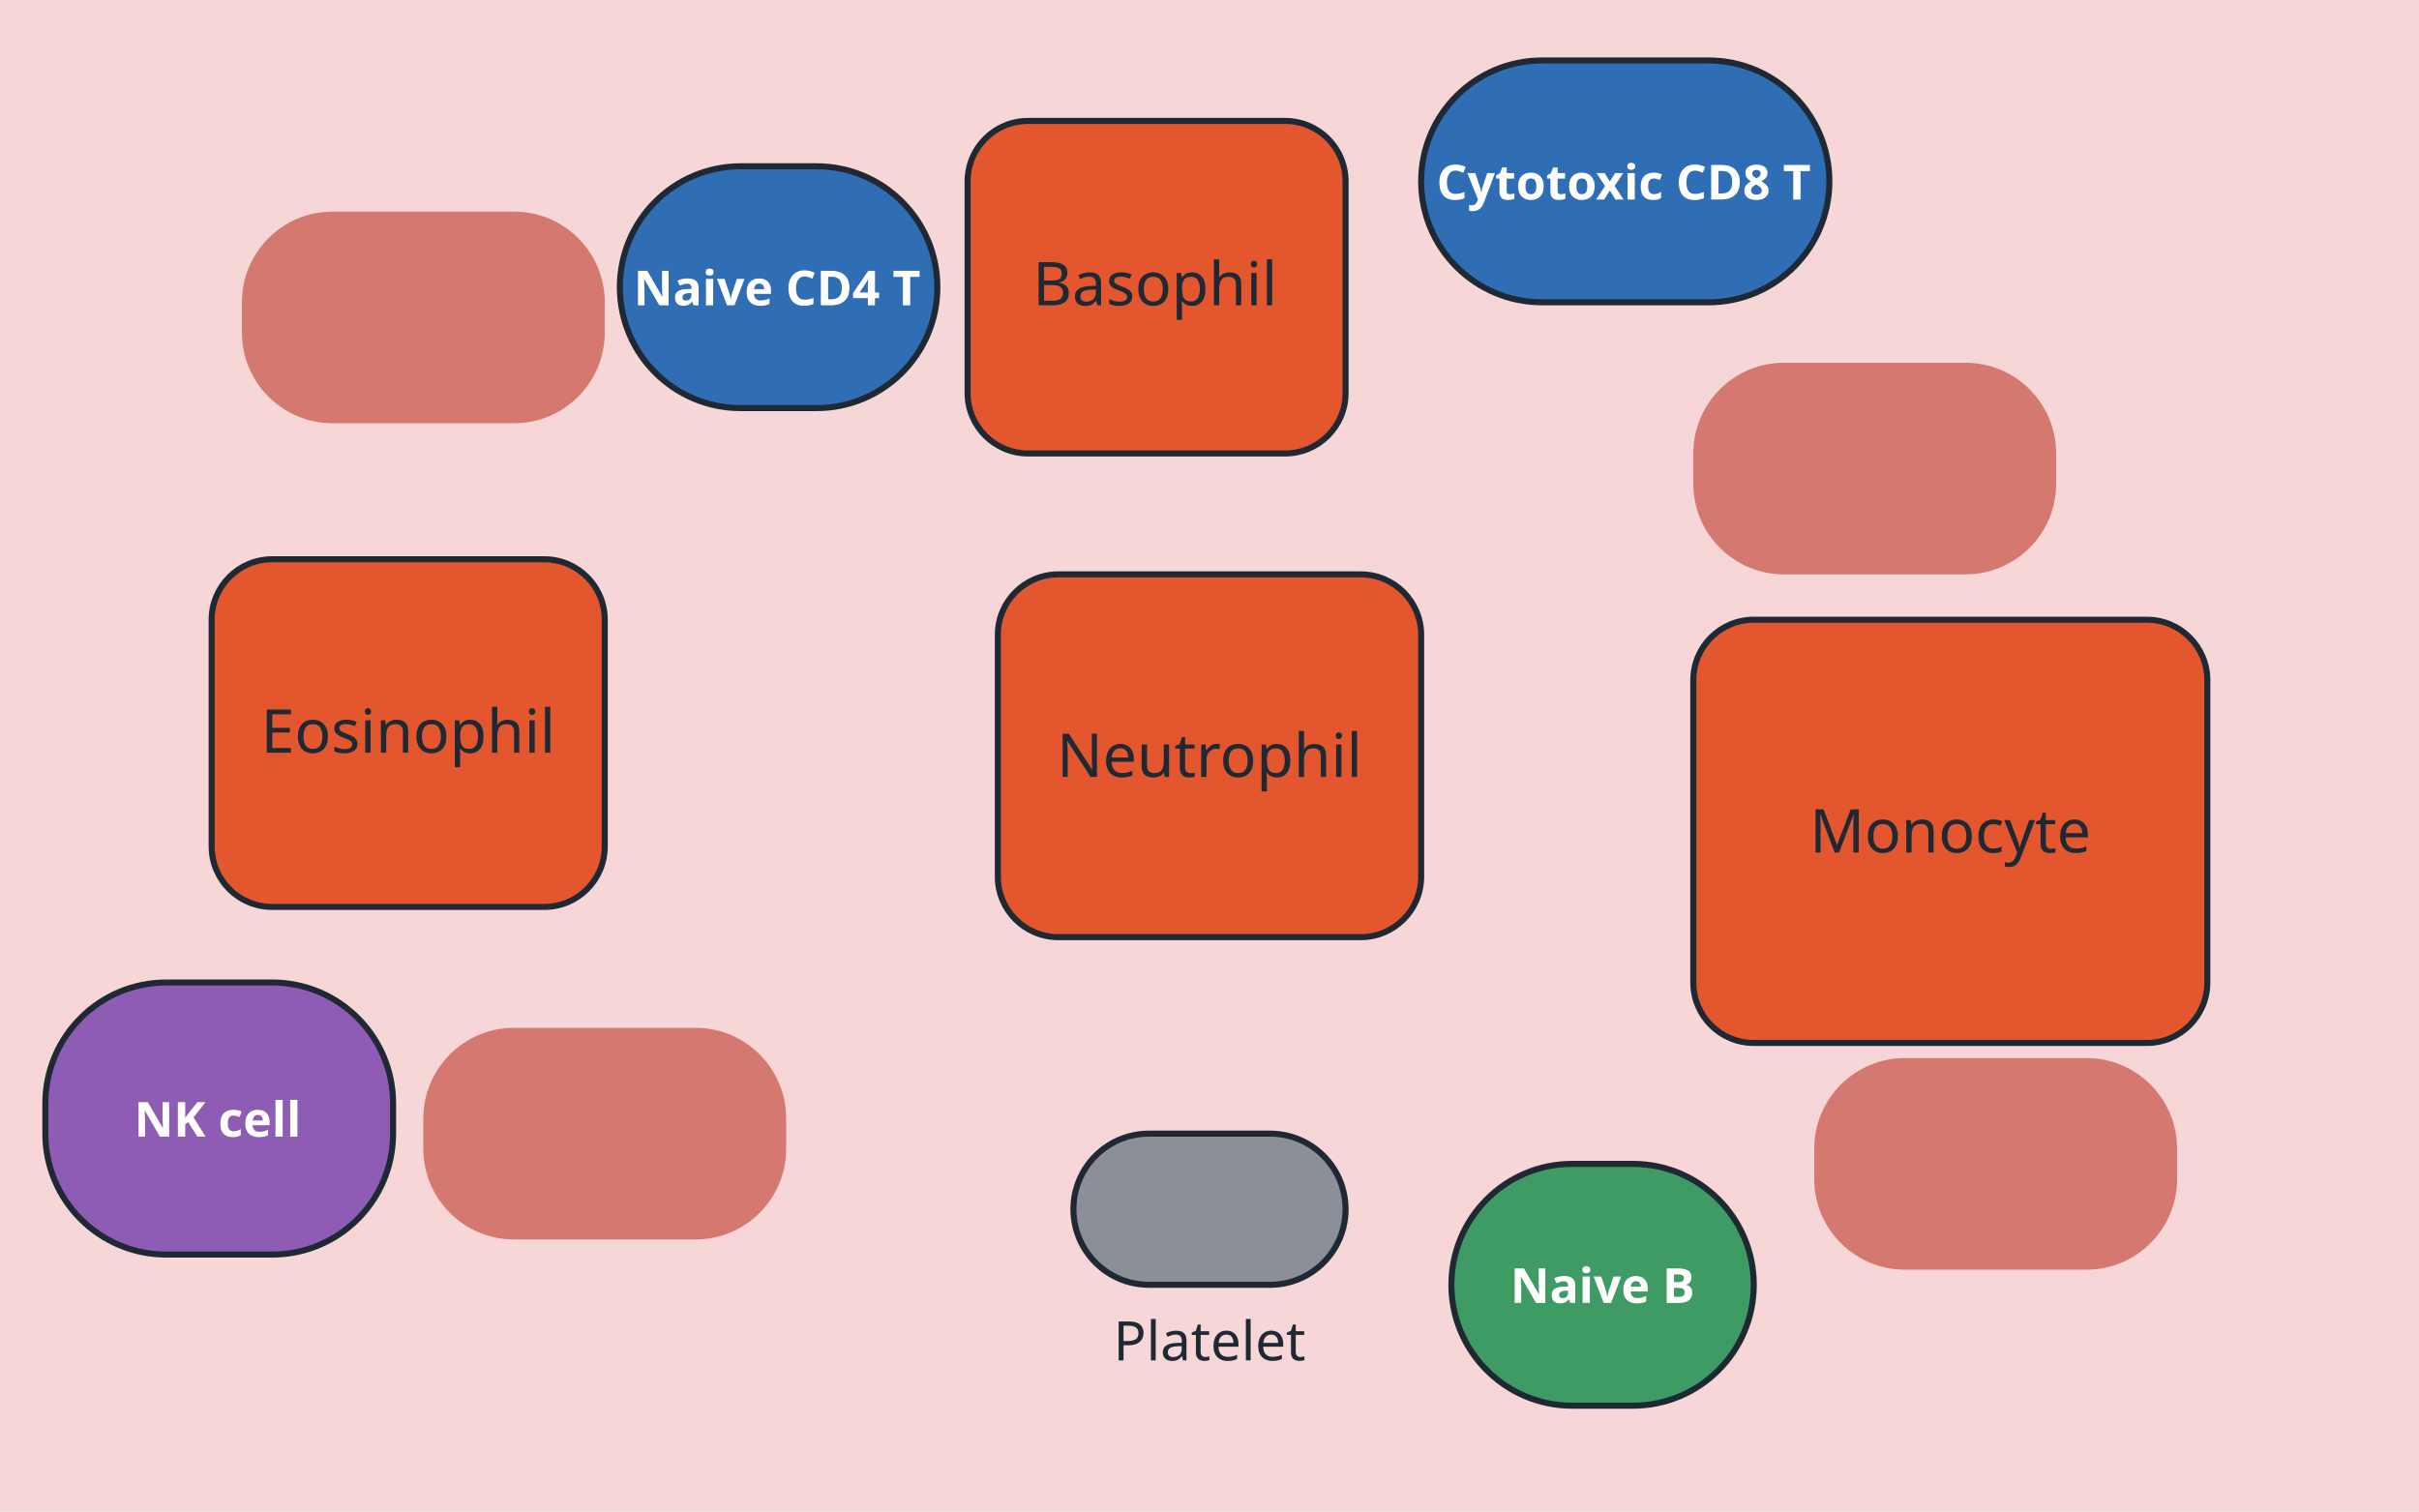
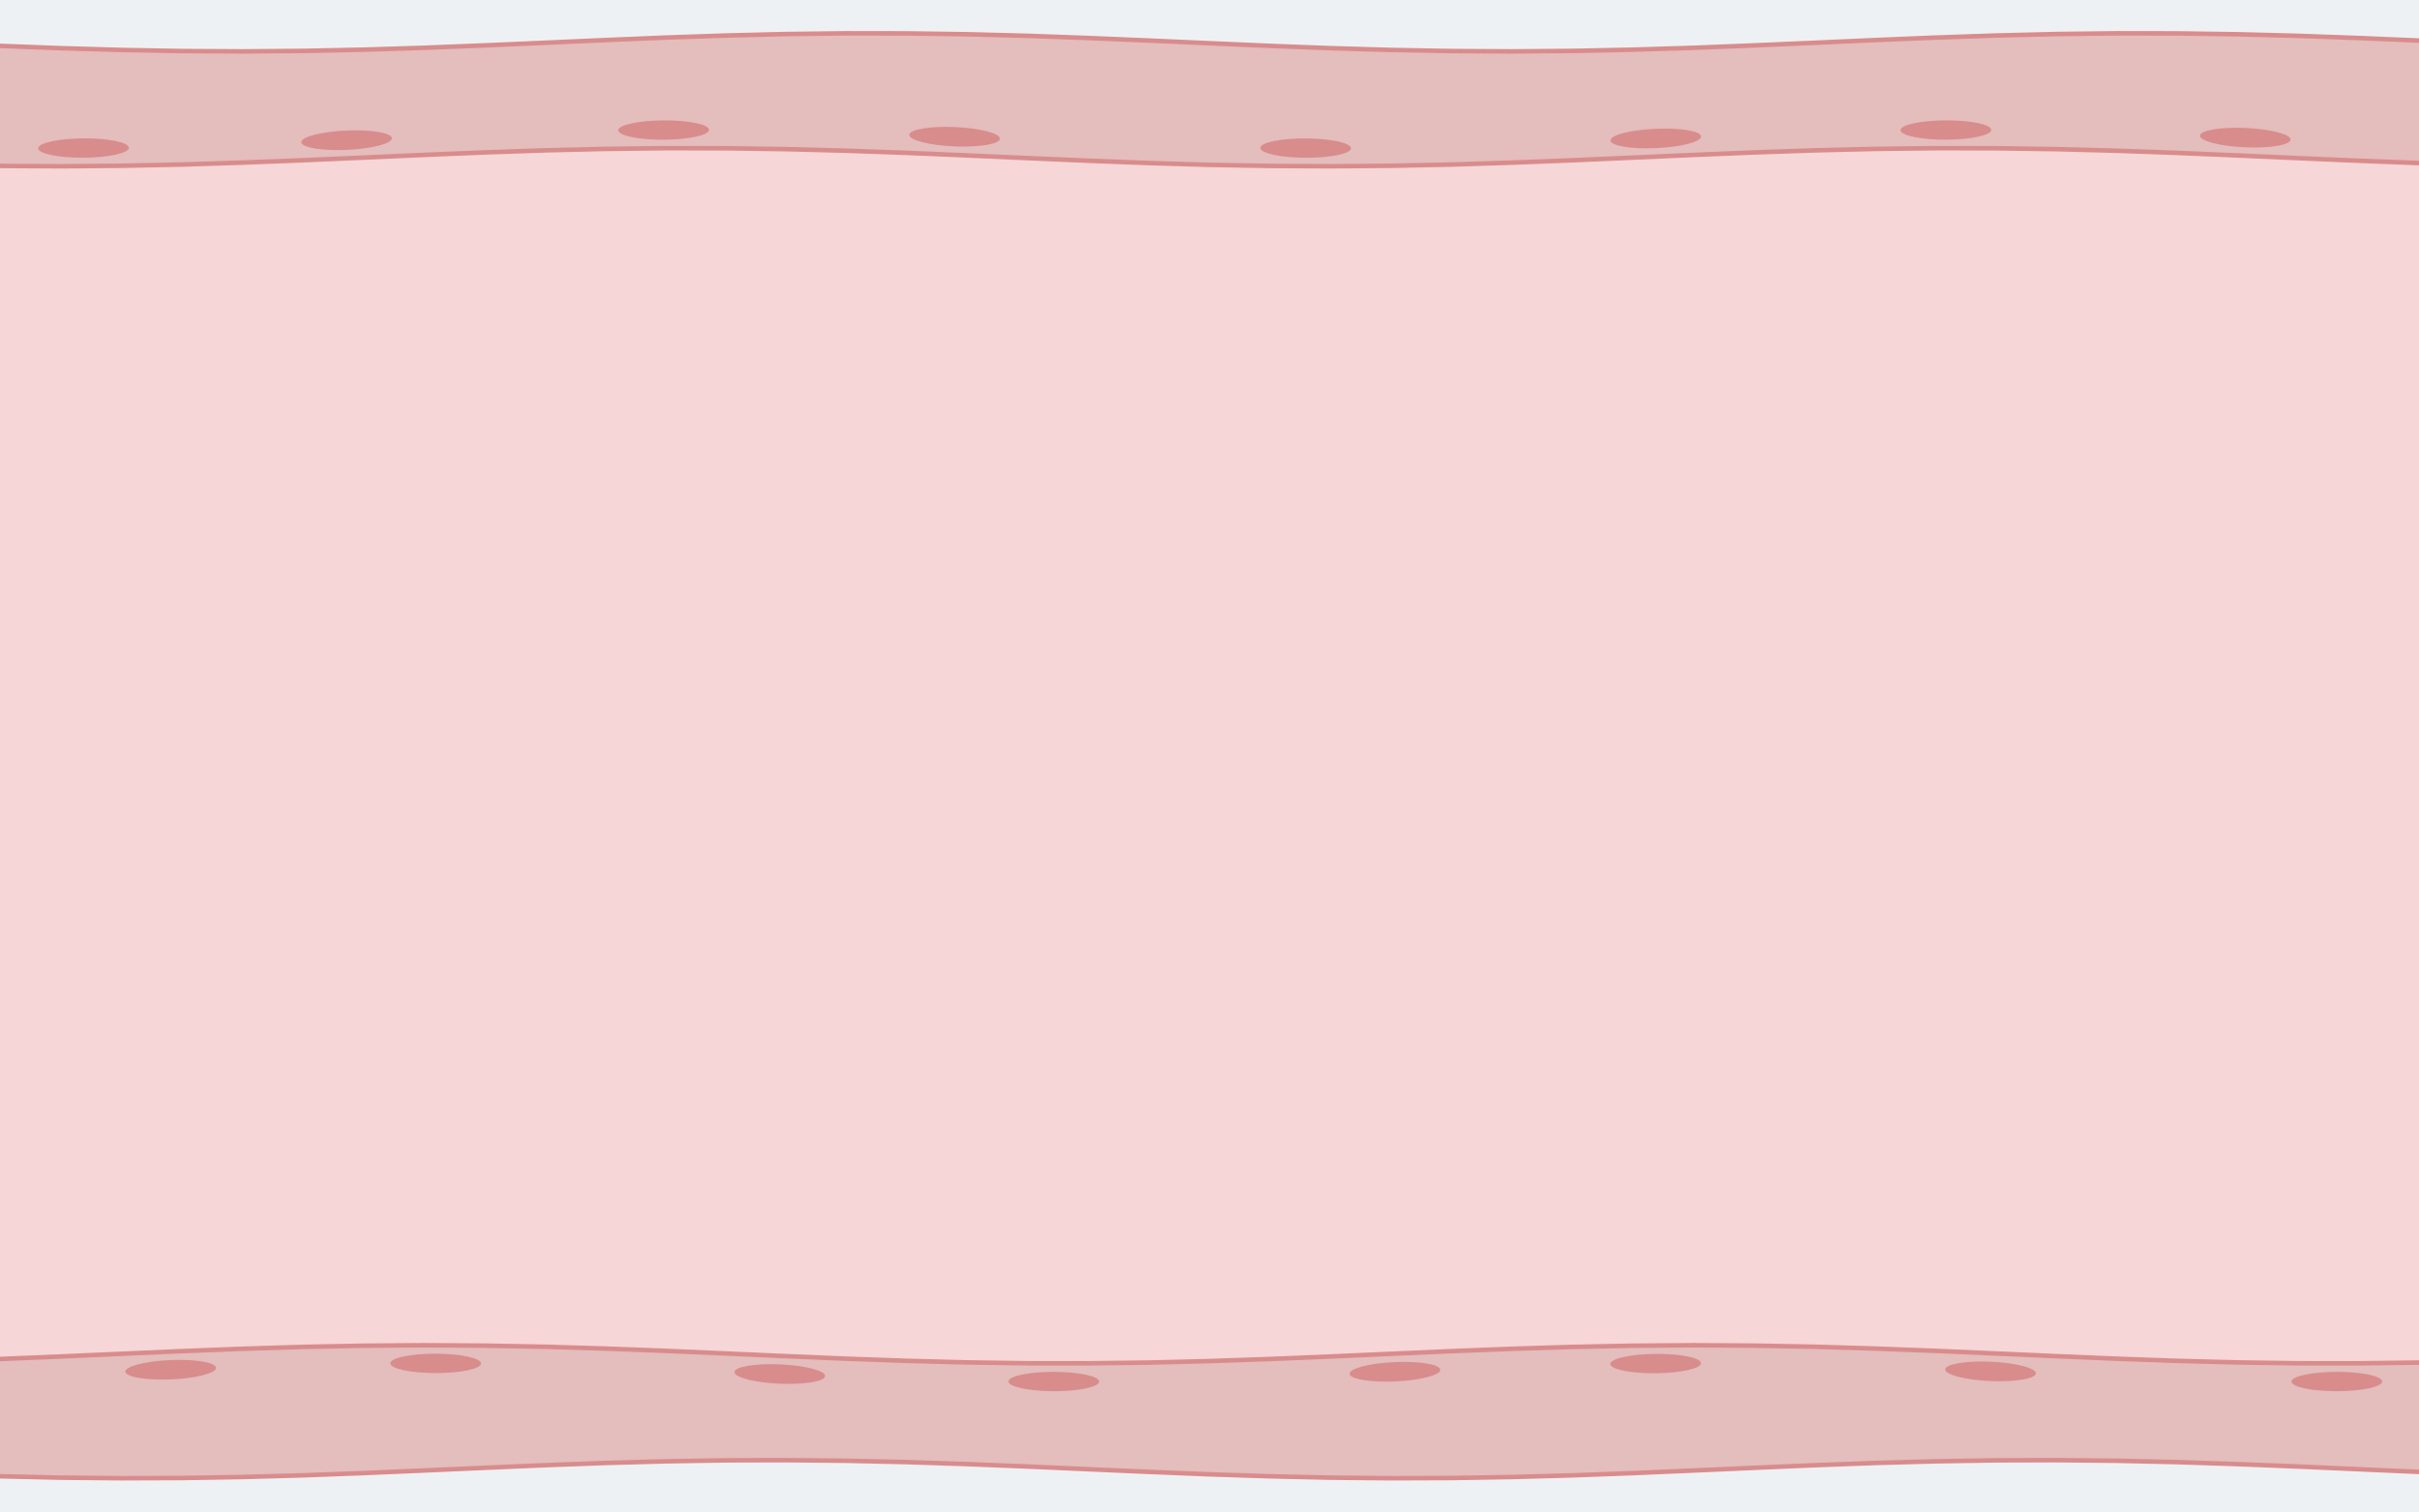
- <svg xmlns="http://www.w3.org/2000/svg" viewBox="0 0 800 500" role="group" aria-label="Peripheral blood placeholder scene">
-   <rect width="800" height="500" fill="#F6D6D6" />
-   <rect x="80" y="70" width="120" height="70" rx="30" fill="#C0392B" opacity="0.6" />
-   <rect x="560" y="120" width="120" height="70" rx="30" fill="#C0392B" opacity="0.6" />
-   <rect x="140" y="340" width="120" height="70" rx="30" fill="#C0392B" opacity="0.6" />
-   <rect x="600" y="350" width="120" height="70" rx="30" fill="#C0392B" opacity="0.6" />
-   <rect id="neutrophil" x="330" y="190" width="140" height="120" rx="20" fill="#E4572E" stroke="#1F2933" stroke-width="2" stroke-linejoin="round" />
-   <text x="400" y="257" font-size="20" text-anchor="middle" fill="#1F2933" font-family="system-ui, sans-serif" pointer-events="none">Neutrophil</text>
-   <rect id="eosinophil" x="70" y="185" width="130" height="115" rx="20" fill="#E4572E" stroke="#1F2933" stroke-width="2" stroke-linejoin="round" />
-   <text x="135" y="249" font-size="20" text-anchor="middle" fill="#1F2933" font-family="system-ui, sans-serif" pointer-events="none">Eosinophil</text>
-   <rect id="basophil" x="320" y="40" width="125" height="110" rx="20" fill="#E4572E" stroke="#1F2933" stroke-width="2" stroke-linejoin="round" />
-   <text x="382" y="101" font-size="20" text-anchor="middle" fill="#1F2933" font-family="system-ui, sans-serif" pointer-events="none">Basophil</text>
-   <rect id="monocyte" x="560" y="205" width="170" height="140" rx="20" fill="#E4572E" stroke="#1F2933" stroke-width="2" stroke-linejoin="round" />
-   <text x="645" y="282" font-size="20" text-anchor="middle" fill="#1F2933" font-family="system-ui, sans-serif" pointer-events="none">Monocyte</text>
-   <rect id="platelet" x="355" y="375" width="90" height="50" rx="25" fill="#8A8F98" stroke="#1F2933" stroke-width="2" stroke-linejoin="round" />
-   <text x="400" y="450" font-size="18" text-anchor="middle" fill="#1F2933" font-family="system-ui, sans-serif" pointer-events="none">Platelet</text>
-   <rect id="naive-cd4-t" x="205" y="55" width="105" height="80" rx="40" fill="#2F6DB5" stroke="#1F2933" stroke-width="2" stroke-linejoin="round" />
-   <text x="257" y="101" font-size="16" font-weight="600" text-anchor="middle" fill="#FFFFFF" font-family="system-ui, sans-serif" pointer-events="none">Naive CD4 T</text>
-   <rect id="cytotoxic-cd8-t" x="470" y="20" width="135" height="80" rx="40" fill="#2F6DB5" stroke="#1F2933" stroke-width="2" stroke-linejoin="round" />
-   <text x="537" y="66" font-size="16" font-weight="600" text-anchor="middle" fill="#FFFFFF" font-family="system-ui, sans-serif" pointer-events="none">Cytotoxic CD8 T</text>
-   <rect id="nk-cell" x="15" y="325" width="115" height="90" rx="40" fill="#8E5BB5" stroke="#1F2933" stroke-width="2" stroke-linejoin="round" />
-   <text x="72" y="376" font-size="16" font-weight="600" text-anchor="middle" fill="#FFFFFF" font-family="system-ui, sans-serif" pointer-events="none">NK cell</text>
-   <rect id="naive-b" x="480" y="385" width="100" height="80" rx="40" fill="#3E9B63" stroke="#1F2933" stroke-width="2" stroke-linejoin="round" />
-   <text x="530" y="431" font-size="16" font-weight="600" text-anchor="middle" fill="#FFFFFF" font-family="system-ui, sans-serif" pointer-events="none">Naive B</text>
+ <svg xmlns="http://www.w3.org/2000/svg" viewBox="0 0 800 500" role="group" aria-label="Peripheral blood" data-px-per-um="7">
+   <rect width="800" height="500" fill="#EEF1F4" />
+   <g aria-hidden="true">
+     <path d="M0 54.89 L20 55 L40 54.84 L60 54.43 L80 53.8 L100 53.02 L120 52.14 L140 51.25 L160 50.43 L180 49.74 L200 49.26 L220 49.02 L240 49.05 L260 49.34 L280 49.86 L300 50.57 L320 51.42 L340 52.31 L360 53.17 L380 53.94 L400 54.53 L420 54.89 L440 55 L460 54.84 L480 54.43 L500 53.8 L520 53.02 L540 52.14 L560 51.25 L580 50.43 L600 49.74 L620 49.26 L640 49.02 L660 49.05 L680 49.34 L700 49.86 L720 50.57 L740 51.42 L760 52.31 L780 53.17 L800 53.94 L800 450.73 L780 450.97 L760 450.96 L740 450.68 L720 450.16 L700 449.45 L680 448.61 L660 447.72 L640 446.85 L620 446.09 L600 445.49 L580 445.12 L560 445 L540 445.15 L520 445.55 L500 446.17 L480 446.95 L460 447.83 L440 448.72 L420 449.55 L400 450.24 L380 450.73 L360 450.97 L340 450.96 L320 450.68 L300 450.16 L280 449.45 L260 448.61 L240 447.72 L220 446.85 L200 446.09 L180 445.49 L160 445.12 L140 445 L120 445.15 L100 445.55 L80 446.17 L60 446.95 L40 447.83 L20 448.72 L0 449.55 Z" fill="#F6D6D6" />
+     <g class="flow" style="--flow-s: 150s">
+       <use href="#icon-red-blood-cell" x="-32.81" y="-32.81" width="65.63" height="65.63" transform="translate(126.51 95.63) rotate(0) scale(1 0.5)" />
+       <use href="#icon-red-blood-cell" x="-32.81" y="-32.81" width="65.63" height="65.63" transform="translate(-673.49 95.63) rotate(0) scale(1 0.5)" />
+       <use href="#icon-red-blood-cell" x="-32.81" y="-32.81" width="65.63" height="65.63" transform="translate(255.84 99.04) rotate(3) scale(1 0.5)" />
+       <use href="#icon-red-blood-cell" x="-32.81" y="-32.81" width="65.63" height="65.63" transform="translate(-544.16 99.04) rotate(3) scale(1 0.5)" />
+       <use href="#icon-red-blood-cell" x="-32.81" y="-32.81" width="65.63" height="65.63" transform="translate(419.99 83.49) rotate(-20) scale(1 0.32)" />
+       <use href="#icon-red-blood-cell" x="-32.81" y="-32.81" width="65.63" height="65.63" transform="translate(-380.01 83.49) rotate(-20) scale(1 0.32)" />
+       <use href="#icon-red-blood-cell" x="-32.81" y="-32.81" width="65.63" height="65.63" transform="translate(552.27 99.41) rotate(-11) scale(1 0.5)" />
+       <use href="#icon-red-blood-cell" x="-32.81" y="-32.81" width="65.63" height="65.63" transform="translate(-247.73 99.41) rotate(-11) scale(1 0.5)" />
+       <use href="#icon-red-blood-cell" x="-32.81" y="-32.81" width="65.63" height="65.63" transform="translate(660.49 90.45)" />
+       <use href="#icon-red-blood-cell" x="-32.81" y="-32.81" width="65.63" height="65.63" transform="translate(-139.51 90.45)" />
+       <use href="#icon-red-blood-cell" x="-32.81" y="-32.81" width="65.63" height="65.63" transform="translate(795.45 88.84)" />
+       <use href="#icon-red-blood-cell" x="-32.81" y="-32.81" width="65.63" height="65.63" transform="translate(-4.55 88.84)" />
+     </g>
+     <g class="flow" style="--flow-s: 85s">
+       <use href="#icon-red-blood-cell" x="-32.81" y="-32.81" width="65.63" height="65.63" transform="translate(103.13 176.21) rotate(-17) scale(1 0.72)" />
+       <use href="#icon-red-blood-cell" x="-32.81" y="-32.81" width="65.63" height="65.63" transform="translate(-696.87 176.21) rotate(-17) scale(1 0.72)" />
+       <use href="#icon-red-blood-cell" x="-32.81" y="-32.81" width="65.63" height="65.63" transform="translate(189.52 158.89)" />
+       <use href="#icon-red-blood-cell" x="-32.81" y="-32.81" width="65.63" height="65.63" transform="translate(-610.48 158.89)" />
+       <use href="#icon-red-blood-cell" x="-32.81" y="-32.81" width="65.63" height="65.63" transform="translate(336.07 192.46)" />
+       <use href="#icon-red-blood-cell" x="-32.81" y="-32.81" width="65.63" height="65.63" transform="translate(-463.93 192.46)" />
+       <use href="#icon-red-blood-cell" x="-32.81" y="-32.81" width="65.63" height="65.63" transform="translate(482.51 153.2) rotate(28) scale(1 0.72)" />
+       <use href="#icon-red-blood-cell" x="-32.81" y="-32.81" width="65.63" height="65.63" transform="translate(-317.49 153.2) rotate(28) scale(1 0.72)" />
+       <use href="#icon-red-blood-cell" x="-32.81" y="-32.81" width="65.63" height="65.63" transform="translate(563.52 188.91)" />
+       <use href="#icon-red-blood-cell" x="-32.81" y="-32.81" width="65.63" height="65.63" transform="translate(-236.48 188.91)" />
+       <use href="#icon-red-blood-cell" x="-32.81" y="-32.81" width="65.63" height="65.63" transform="translate(659.77 186.92) rotate(9) scale(1 0.72)" />
+       <use href="#icon-red-blood-cell" x="-32.81" y="-32.81" width="65.63" height="65.63" transform="translate(-140.23 186.92) rotate(9) scale(1 0.72)" />
+       <use href="#icon-red-blood-cell" x="-32.81" y="-32.81" width="65.63" height="65.63" transform="translate(766.6 182.7)" />
+       <use href="#icon-red-blood-cell" x="-32.81" y="-32.81" width="65.63" height="65.63" transform="translate(-33.4 182.7)" />
+     </g>
+     <g class="flow" style="--flow-s: 68s">
+       <use href="#icon-red-blood-cell" x="-32.81" y="-32.81" width="65.63" height="65.63" transform="translate(50.18 275.01) rotate(-5) scale(1 0.72)" />
+       <use href="#icon-red-blood-cell" x="-32.81" y="-32.81" width="65.63" height="65.63" transform="translate(-749.82 275.01) rotate(-5) scale(1 0.72)" />
+       <use href="#icon-red-blood-cell" x="-32.81" y="-32.81" width="65.63" height="65.63" transform="translate(142.16 276.29)" />
+       <use href="#icon-red-blood-cell" x="-32.81" y="-32.81" width="65.63" height="65.63" transform="translate(-657.84 276.29)" />
+       <use href="#icon-red-blood-cell" x="-32.81" y="-32.81" width="65.63" height="65.63" transform="translate(245.86 252.23) rotate(5) scale(1 0.32)" />
+       <use href="#icon-red-blood-cell" x="-32.81" y="-32.81" width="65.63" height="65.63" transform="translate(-554.14 252.23) rotate(5) scale(1 0.32)" />
+       <use href="#icon-red-blood-cell" x="-32.81" y="-32.81" width="65.63" height="65.63" transform="translate(446.54 258.68)" />
+       <use href="#icon-red-blood-cell" x="-32.81" y="-32.81" width="65.63" height="65.63" transform="translate(-353.46 258.68)" />
+       <use href="#icon-red-blood-cell" x="-32.81" y="-32.81" width="65.63" height="65.63" transform="translate(611.95 242.31) rotate(-17) scale(1 0.72)" />
+       <use href="#icon-red-blood-cell" x="-32.81" y="-32.81" width="65.63" height="65.63" transform="translate(-188.05 242.31) rotate(-17) scale(1 0.72)" />
+       <use href="#icon-red-blood-cell" x="-32.81" y="-32.81" width="65.63" height="65.63" transform="translate(689.99 248.9)" />
+       <use href="#icon-red-blood-cell" x="-32.81" y="-32.81" width="65.63" height="65.63" transform="translate(-110.01 248.9)" />
+       <use href="#icon-red-blood-cell" x="-32.81" y="-32.81" width="65.63" height="65.63" transform="translate(771.03 261.52) rotate(30) scale(1 0.5)" />
+       <use href="#icon-red-blood-cell" x="-32.81" y="-32.81" width="65.63" height="65.63" transform="translate(-28.97 261.52) rotate(30) scale(1 0.5)" />
+     </g>
+     <g class="flow" style="--flow-s: 82s">
+       <use href="#icon-red-blood-cell" x="-32.81" y="-32.81" width="65.63" height="65.63" transform="translate(90.36 346.5) rotate(-25) scale(1 0.72)" />
+       <use href="#icon-red-blood-cell" x="-32.81" y="-32.81" width="65.63" height="65.63" transform="translate(-709.64 346.5) rotate(-25) scale(1 0.72)" />
+       <use href="#icon-red-blood-cell" x="-32.81" y="-32.81" width="65.63" height="65.63" transform="translate(218.54 333.27) rotate(-22) scale(1 0.32)" />
+       <use href="#icon-red-blood-cell" x="-32.81" y="-32.81" width="65.63" height="65.63" transform="translate(-581.46 333.27) rotate(-22) scale(1 0.32)" />
+       <use href="#icon-red-blood-cell" x="-32.81" y="-32.81" width="65.63" height="65.63" transform="translate(307.71 356.24) rotate(-3) scale(1 0.72)" />
+       <use href="#icon-red-blood-cell" x="-32.81" y="-32.81" width="65.63" height="65.63" transform="translate(-492.29 356.24) rotate(-3) scale(1 0.72)" />
+       <use href="#icon-red-blood-cell" x="-32.81" y="-32.81" width="65.63" height="65.63" transform="translate(394.14 356.39)" />
+       <use href="#icon-red-blood-cell" x="-32.81" y="-32.81" width="65.63" height="65.63" transform="translate(-405.86 356.39)" />
+       <use href="#icon-red-blood-cell" x="-32.81" y="-32.81" width="65.63" height="65.63" transform="translate(505.37 346.55) rotate(17) scale(1 0.72)" />
+       <use href="#icon-red-blood-cell" x="-32.81" y="-32.81" width="65.63" height="65.63" transform="translate(-294.63 346.55) rotate(17) scale(1 0.72)" />
+       <use href="#icon-red-blood-cell" x="-32.81" y="-32.81" width="65.63" height="65.63" transform="translate(666.94 332.89)" />
+       <use href="#icon-red-blood-cell" x="-32.81" y="-32.81" width="65.63" height="65.63" transform="translate(-133.06 332.89)" />
+       <use href="#icon-red-blood-cell" x="-32.81" y="-32.81" width="65.63" height="65.63" transform="translate(763.02 327.09)" />
+       <use href="#icon-red-blood-cell" x="-32.81" y="-32.81" width="65.63" height="65.63" transform="translate(-36.98 327.09)" />
+     </g>
+     <g class="flow" style="--flow-s: 140s">
+       <use href="#icon-red-blood-cell" x="-32.81" y="-32.81" width="65.63" height="65.63" transform="translate(90.39 404.45)" />
+       <use href="#icon-red-blood-cell" x="-32.81" y="-32.81" width="65.63" height="65.63" transform="translate(-709.61 404.45)" />
+       <use href="#icon-red-blood-cell" x="-32.81" y="-32.81" width="65.63" height="65.63" transform="translate(179.43 404.4)" />
+       <use href="#icon-red-blood-cell" x="-32.81" y="-32.81" width="65.63" height="65.63" transform="translate(-620.57 404.4)" />
+       <use href="#icon-red-blood-cell" x="-32.81" y="-32.81" width="65.63" height="65.63" transform="translate(366.98 417.26) rotate(20) scale(1 0.72)" />
+       <use href="#icon-red-blood-cell" x="-32.81" y="-32.81" width="65.63" height="65.63" transform="translate(-433.02 417.26) rotate(20) scale(1 0.72)" />
+       <use href="#icon-red-blood-cell" x="-32.81" y="-32.81" width="65.63" height="65.63" transform="translate(454.83 409.39) rotate(-28) scale(1 0.5)" />
+       <use href="#icon-red-blood-cell" x="-32.81" y="-32.81" width="65.63" height="65.63" transform="translate(-345.17 409.39) rotate(-28) scale(1 0.5)" />
+       <use href="#icon-red-blood-cell" x="-32.81" y="-32.81" width="65.63" height="65.63" transform="translate(600.01 410.85)" />
+       <use href="#icon-red-blood-cell" x="-32.81" y="-32.81" width="65.63" height="65.63" transform="translate(-199.99 410.85)" />
+       <use href="#icon-red-blood-cell" x="-32.81" y="-32.81" width="65.63" height="65.63" transform="translate(727.57 400.49) rotate(19) scale(1 0.72)" />
+       <use href="#icon-red-blood-cell" x="-32.81" y="-32.81" width="65.63" height="65.63" transform="translate(-72.43 400.49) rotate(19) scale(1 0.72)" />
+     </g>
+     <path d="M0 15.17 L20 15.93 L40 16.52 L60 16.89 L80 17 L100 16.84 L120 16.43 L140 15.81 L160 15.02 L180 14.15 L200 13.26 L220 12.43 L240 11.75 L260 11.26 L280 11.02 L300 11.05 L320 11.33 L340 11.85 L360 12.57 L380 13.41 L400 14.3 L420 15.17 L440 15.93 L460 16.52 L480 16.89 L500 17 L520 16.84 L540 16.43 L560 15.81 L580 15.02 L600 14.15 L620 13.26 L640 12.43 L660 11.75 L680 11.26 L700 11.02 L720 11.05 L740 11.33 L760 11.85 L780 12.57 L800 13.41 L800 53.94 L780 53.17 L760 52.31 L740 51.42 L720 50.57 L700 49.86 L680 49.34 L660 49.05 L640 49.02 L620 49.26 L600 49.74 L580 50.43 L560 51.25 L540 52.14 L520 53.02 L500 53.8 L480 54.43 L460 54.84 L440 55 L420 54.89 L400 54.53 L380 53.94 L360 53.17 L340 52.31 L320 51.42 L300 50.57 L280 49.86 L260 49.34 L240 49.05 L220 49.02 L200 49.26 L180 49.74 L160 50.43 L140 51.25 L120 52.14 L100 53.02 L80 53.8 L60 54.43 L40 54.84 L20 55 L0 54.89 Z" fill="#E4BDBD" />
+     <path d="M0 449.55 L20 448.72 L40 447.83 L60 446.95 L80 446.17 L100 445.55 L120 445.15 L140 445 L160 445.12 L180 445.49 L200 446.09 L220 446.85 L240 447.72 L260 448.61 L280 449.45 L300 450.16 L320 450.68 L340 450.96 L360 450.97 L380 450.73 L400 450.24 L420 449.55 L440 448.72 L460 447.83 L480 446.95 L500 446.17 L520 445.55 L540 445.15 L560 445 L580 445.12 L600 445.49 L620 446.09 L640 446.85 L660 447.72 L680 448.61 L700 449.45 L720 450.16 L740 450.68 L760 450.96 L780 450.97 L800 450.73 L800 486.89 L780 486.01 L760 485.12 L740 484.32 L720 483.66 L700 483.21 L680 483.01 L660 483.07 L640 483.4 L620 483.95 L600 484.69 L580 485.55 L560 486.44 L540 487.3 L520 488.04 L500 488.59 L480 488.92 L460 488.99 L440 488.8 L420 488.35 L400 487.7 L380 486.89 L360 486.01 L340 485.12 L320 484.32 L300 483.66 L280 483.21 L260 483.01 L240 483.07 L220 483.4 L200 483.95 L180 484.69 L160 485.55 L140 486.44 L120 487.3 L100 488.04 L80 488.59 L60 488.92 L40 488.99 L20 488.8 L0 488.35 Z" fill="#E4BDBD" />
+     <ellipse cx="27.62" cy="48.97" rx="15" ry="3.2" transform="rotate(-0.36 27.62 48.97)" fill="#D98C8C" />
+     <ellipse cx="114.62" cy="46.38" rx="15" ry="3.2" transform="rotate(-2.55 114.62 46.38)" fill="#D98C8C" />
+     <ellipse cx="219.48" cy="43.02" rx="15" ry="3.2" transform="rotate(-0.33 219.48 43.02)" fill="#D98C8C" />
+     <ellipse cx="315.7" cy="45.23" rx="15" ry="3.2" transform="rotate(2.48 315.7 45.23)" fill="#D98C8C" />
+     <ellipse cx="431.8" cy="48.99" rx="15" ry="3.2" transform="rotate(0.24 431.8 48.99)" fill="#D98C8C" />
+     <ellipse cx="547.6" cy="45.8" rx="15" ry="3.2" transform="rotate(-2.56 547.6 45.8)" fill="#D98C8C" />
+     <ellipse cx="643.54" cy="43.01" rx="15" ry="3.2" transform="rotate(-0.18 643.54 43.01)" fill="#D98C8C" />
+     <ellipse cx="742.54" cy="45.53" rx="15" ry="3.2" transform="rotate(2.54 742.54 45.53)" fill="#D98C8C" />
+     <ellipse cx="56.46" cy="453.1" rx="15" ry="3.2" transform="rotate(-2.45 56.46 453.1)" fill="#D98C8C" />
+     <ellipse cx="144.08" cy="451" rx="15" ry="3.2" transform="rotate(0.11 144.08 451)" fill="#D98C8C" />
+     <ellipse cx="257.89" cy="454.52" rx="15" ry="3.2" transform="rotate(2.53 257.89 454.52)" fill="#D98C8C" />
+     <ellipse cx="348.52" cy="457" rx="15" ry="3.2" transform="rotate(0.1 348.52 457)" fill="#D98C8C" />
+     <ellipse cx="461.33" cy="453.77" rx="15" ry="3.2" transform="rotate(-2.56 461.33 453.77)" fill="#D98C8C" />
+     <ellipse cx="547.54" cy="451.06" rx="15" ry="3.2" transform="rotate(-0.52 547.54 451.06)" fill="#D98C8C" />
+     <ellipse cx="658.31" cy="453.65" rx="15" ry="3.2" transform="rotate(2.55 658.31 453.65)" fill="#D98C8C" />
+     <ellipse cx="772.81" cy="457" rx="15" ry="3.2" transform="rotate(-0.06 772.81 457)" fill="#D98C8C" />
+     <path d="M0 15.17 L20 15.93 L40 16.52 L60 16.89 L80 17 L100 16.84 L120 16.43 L140 15.81 L160 15.02 L180 14.15 L200 13.26 L220 12.43 L240 11.75 L260 11.26 L280 11.02 L300 11.05 L320 11.33 L340 11.85 L360 12.57 L380 13.41 L400 14.3 L420 15.17 L440 15.93 L460 16.52 L480 16.89 L500 17 L520 16.84 L540 16.43 L560 15.81 L580 15.02 L600 14.15 L620 13.26 L640 12.43 L660 11.75 L680 11.26 L700 11.02 L720 11.05 L740 11.33 L760 11.85 L780 12.57 L800 13.41" fill="none" stroke="#D98C8C" stroke-width="1.5" stroke-linecap="round" vector-effect="non-scaling-stroke" />
+     <path d="M0 54.89 L20 55 L40 54.84 L60 54.43 L80 53.8 L100 53.02 L120 52.14 L140 51.25 L160 50.43 L180 49.74 L200 49.26 L220 49.02 L240 49.05 L260 49.34 L280 49.86 L300 50.57 L320 51.42 L340 52.31 L360 53.17 L380 53.94 L400 54.53 L420 54.89 L440 55 L460 54.84 L480 54.43 L500 53.8 L520 53.02 L540 52.14 L560 51.25 L580 50.43 L600 49.74 L620 49.26 L640 49.02 L660 49.05 L680 49.34 L700 49.86 L720 50.57 L740 51.42 L760 52.31 L780 53.17 L800 53.94" fill="none" stroke="#D98C8C" stroke-width="1.5" stroke-linecap="round" vector-effect="non-scaling-stroke" />
+     <path d="M0 449.55 L20 448.72 L40 447.83 L60 446.95 L80 446.17 L100 445.55 L120 445.15 L140 445 L160 445.12 L180 445.49 L200 446.09 L220 446.85 L240 447.72 L260 448.61 L280 449.45 L300 450.16 L320 450.68 L340 450.96 L360 450.97 L380 450.73 L400 450.24 L420 449.55 L440 448.72 L460 447.83 L480 446.95 L500 446.17 L520 445.55 L540 445.15 L560 445 L580 445.12 L600 445.49 L620 446.09 L640 446.85 L660 447.72 L680 448.61 L700 449.45 L720 450.16 L740 450.68 L760 450.96 L780 450.97 L800 450.73" fill="none" stroke="#D98C8C" stroke-width="1.5" stroke-linecap="round" vector-effect="non-scaling-stroke" />
+     <path d="M0 488.35 L20 488.8 L40 488.99 L60 488.92 L80 488.59 L100 488.04 L120 487.3 L140 486.44 L160 485.55 L180 484.69 L200 483.95 L220 483.4 L240 483.07 L260 483.01 L280 483.21 L300 483.66 L320 484.32 L340 485.12 L360 486.01 L380 486.89 L400 487.7 L420 488.35 L440 488.8 L460 488.99 L480 488.92 L500 488.59 L520 488.04 L540 487.3 L560 486.44 L580 485.55 L600 484.69 L620 483.95 L640 483.4 L660 483.07 L680 483.01 L700 483.21 L720 483.66 L740 484.32 L760 485.12 L780 486.01 L800 486.89" fill="none" stroke="#D98C8C" stroke-width="1.5" stroke-linecap="round" vector-effect="non-scaling-stroke" />
+   </g>
+   <g id="neutrophil">
+     <circle class="hit" cx="95" cy="145" r="54" fill="none" stroke="none" stroke-width="2" pointer-events="all" vector-effect="non-scaling-stroke" />
+     <g class="bob" style="--bob-s: 6.63s; --bob-delay: -4.91s">
+       <use href="#icon-neutrophil" x="42.5" y="92.5" width="105" height="105" transform="rotate(20 95 145)" />
+     </g>
+     <text class="scene-label" x="95" y="211" text-anchor="middle" font-size="17" font-weight="600" fill="#1F2933" stroke="#FFFFFF" stroke-width="4" stroke-linejoin="round" paint-order="stroke" />
+   </g>
+   <g id="eosinophil">
+     <circle class="hit" cx="250" cy="165" r="57.5" fill="none" stroke="none" stroke-width="2" pointer-events="all" vector-effect="non-scaling-stroke" />
+     <g class="bob" style="--bob-s: 8.95s; --bob-delay: -5.98s">
+       <use href="#icon-eosinophil" x="193.13" y="108.13" width="113.75" height="113.75" transform="rotate(-15 250 165)" />
+     </g>
+     <text class="scene-label" x="250" y="234.5" text-anchor="middle" font-size="17" font-weight="600" fill="#1F2933" stroke="#FFFFFF" stroke-width="4" stroke-linejoin="round" paint-order="stroke" />
+   </g>
+   <g id="monocyte">
+     <circle class="hit" cx="405" cy="150" r="68" fill="none" stroke="none" stroke-width="2" pointer-events="all" vector-effect="non-scaling-stroke" />
+     <g class="bob" style="--bob-s: 7.48s; --bob-delay: -5.43s">
+       <use href="#icon-monocyte" x="335" y="80" width="140" height="140" transform="rotate(8 405 150)" />
+     </g>
+     <text class="scene-label" x="405" y="230" text-anchor="middle" font-size="17" font-weight="600" fill="#1F2933" stroke="#FFFFFF" stroke-width="4" stroke-linejoin="round" paint-order="stroke" />
+   </g>
+   <g id="basophil">
+     <circle class="hit" cx="560" cy="160" r="54" fill="none" stroke="none" stroke-width="2" pointer-events="all" vector-effect="non-scaling-stroke" />
+     <g class="bob" style="--bob-s: 6.78s; --bob-delay: -8.23s">
+       <use href="#icon-basophil" x="511.88" y="111.88" width="96.25" height="96.25" transform="rotate(40 560 160)" />
+     </g>
+     <text class="scene-label" x="560" y="222.5" text-anchor="middle" font-size="17" font-weight="600" fill="#1F2933" stroke="#FFFFFF" stroke-width="4" stroke-linejoin="round" paint-order="stroke" />
+   </g>
+   <g id="platelet">
+     <circle class="hit" cx="710" cy="140" r="54" fill="none" stroke="none" stroke-width="2" pointer-events="all" vector-effect="non-scaling-stroke" />
+     <g class="bob" style="--bob-s: 9.04s; --bob-delay: -0.97s">
+       <use href="#icon-platelet" x="683.06" y="121.06" width="21.88" height="21.88" transform="rotate(10 694 132)" />
+     </g>
+     <g class="bob" style="--bob-s: 6.57s; --bob-delay: -4.72s">
+       <use href="#icon-platelet" x="713.06" y="117.06" width="21.88" height="21.88" transform="rotate(70 724 128)" />
+     </g>
+     <g class="bob" style="--bob-s: 7.67s; --bob-delay: -4.04s">
+       <use href="#icon-platelet" x="701.06" y="143.06" width="21.88" height="21.88" transform="rotate(130 712 154)" />
+     </g>
+     <text class="scene-label" x="710" y="186" text-anchor="middle" font-size="17" font-weight="600" fill="#1F2933" stroke="#FFFFFF" stroke-width="4" stroke-linejoin="round" paint-order="stroke" />
+   </g>
+   <g id="nk-cell">
+     <circle class="hit" cx="140" cy="330" r="54" fill="none" stroke="none" stroke-width="2" pointer-events="all" vector-effect="non-scaling-stroke" />
+     <g class="bob" style="--bob-s: 6.83s; --bob-delay: -5.03s">
+       <use href="#icon-nk-cell" x="96.25" y="286.25" width="87.5" height="87.5" transform="rotate(-25 140 330)" />
+     </g>
+     <text class="scene-label" x="140" y="389" text-anchor="middle" font-size="17" font-weight="600" fill="#1F2933" stroke="#FFFFFF" stroke-width="4" stroke-linejoin="round" paint-order="stroke" />
+   </g>
+   <g id="cytotoxic-cd8-t">
+     <circle class="hit" cx="315" cy="300" r="54" fill="none" stroke="none" stroke-width="2" pointer-events="all" vector-effect="non-scaling-stroke" />
+     <g class="bob" style="--bob-s: 7.12s; --bob-delay: -4.4s">
+       <use href="#icon-cytotoxic-cd8-t" x="282.19" y="267.19" width="65.63" height="65.63" transform="rotate(15 315 300)" />
+     </g>
+     <text class="scene-label" x="315" y="350.25" text-anchor="middle" font-size="17" font-weight="600" fill="#1F2933" stroke="#FFFFFF" stroke-width="4" stroke-linejoin="round" paint-order="stroke" />
+   </g>
+   <g id="naive-cd4-t">
+     <circle class="hit" cx="490" cy="345" r="54" fill="none" stroke="none" stroke-width="2" pointer-events="all" vector-effect="non-scaling-stroke" />
+     <g class="bob" style="--bob-s: 9.31s; --bob-delay: -7.05s">
+       <use href="#icon-naive-cd4-t" x="457.19" y="312.19" width="65.63" height="65.63" transform="rotate(-10 490 345)" />
+     </g>
+     <text class="scene-label" x="490" y="395.25" text-anchor="middle" font-size="17" font-weight="600" fill="#1F2933" stroke="#FFFFFF" stroke-width="4" stroke-linejoin="round" paint-order="stroke" />
+   </g>
+   <g id="naive-b">
+     <circle class="hit" cx="665" cy="305" r="54" fill="none" stroke="none" stroke-width="2" pointer-events="all" vector-effect="non-scaling-stroke" />
+     <g class="bob" style="--bob-s: 6.68s; --bob-delay: -7.83s">
+       <use href="#icon-naive-b" x="632.18" y="272.19" width="65.63" height="65.63" transform="rotate(30 665 305)" />
+     </g>
+     <text class="scene-label" x="665" y="355.25" text-anchor="middle" font-size="17" font-weight="600" fill="#1F2933" stroke="#FFFFFF" stroke-width="4" stroke-linejoin="round" paint-order="stroke" />
+   </g>
</svg>
